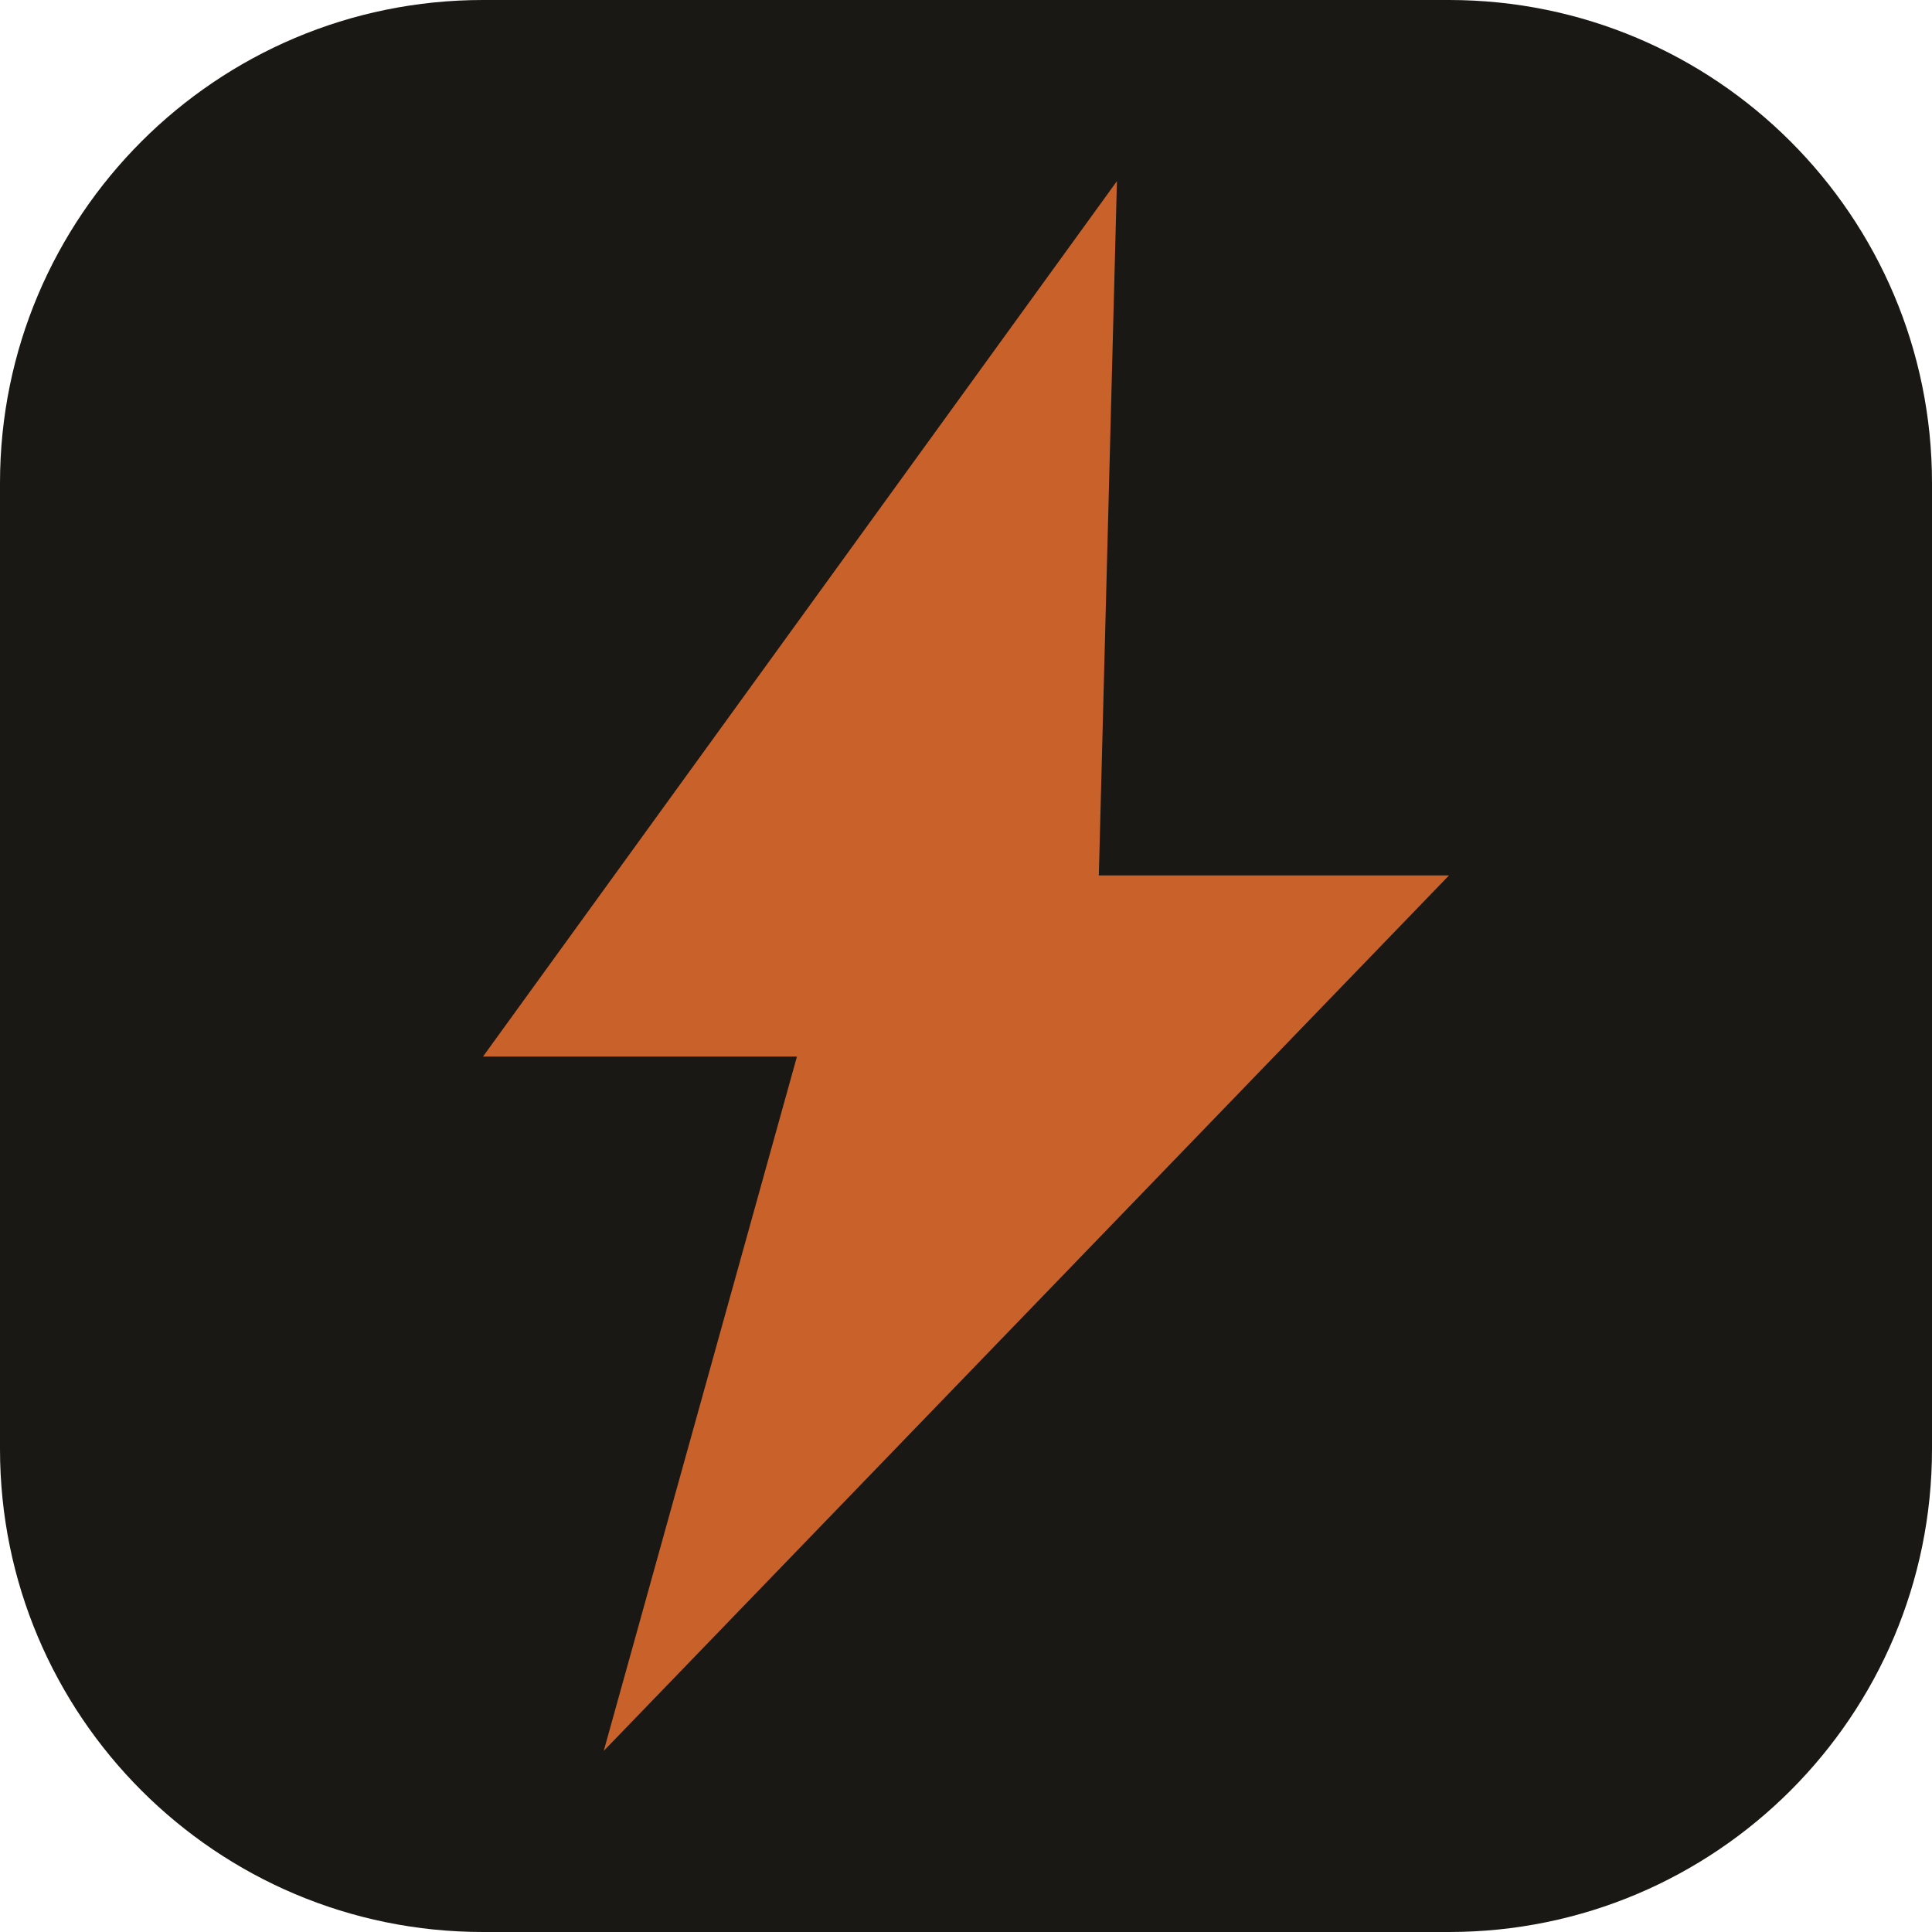
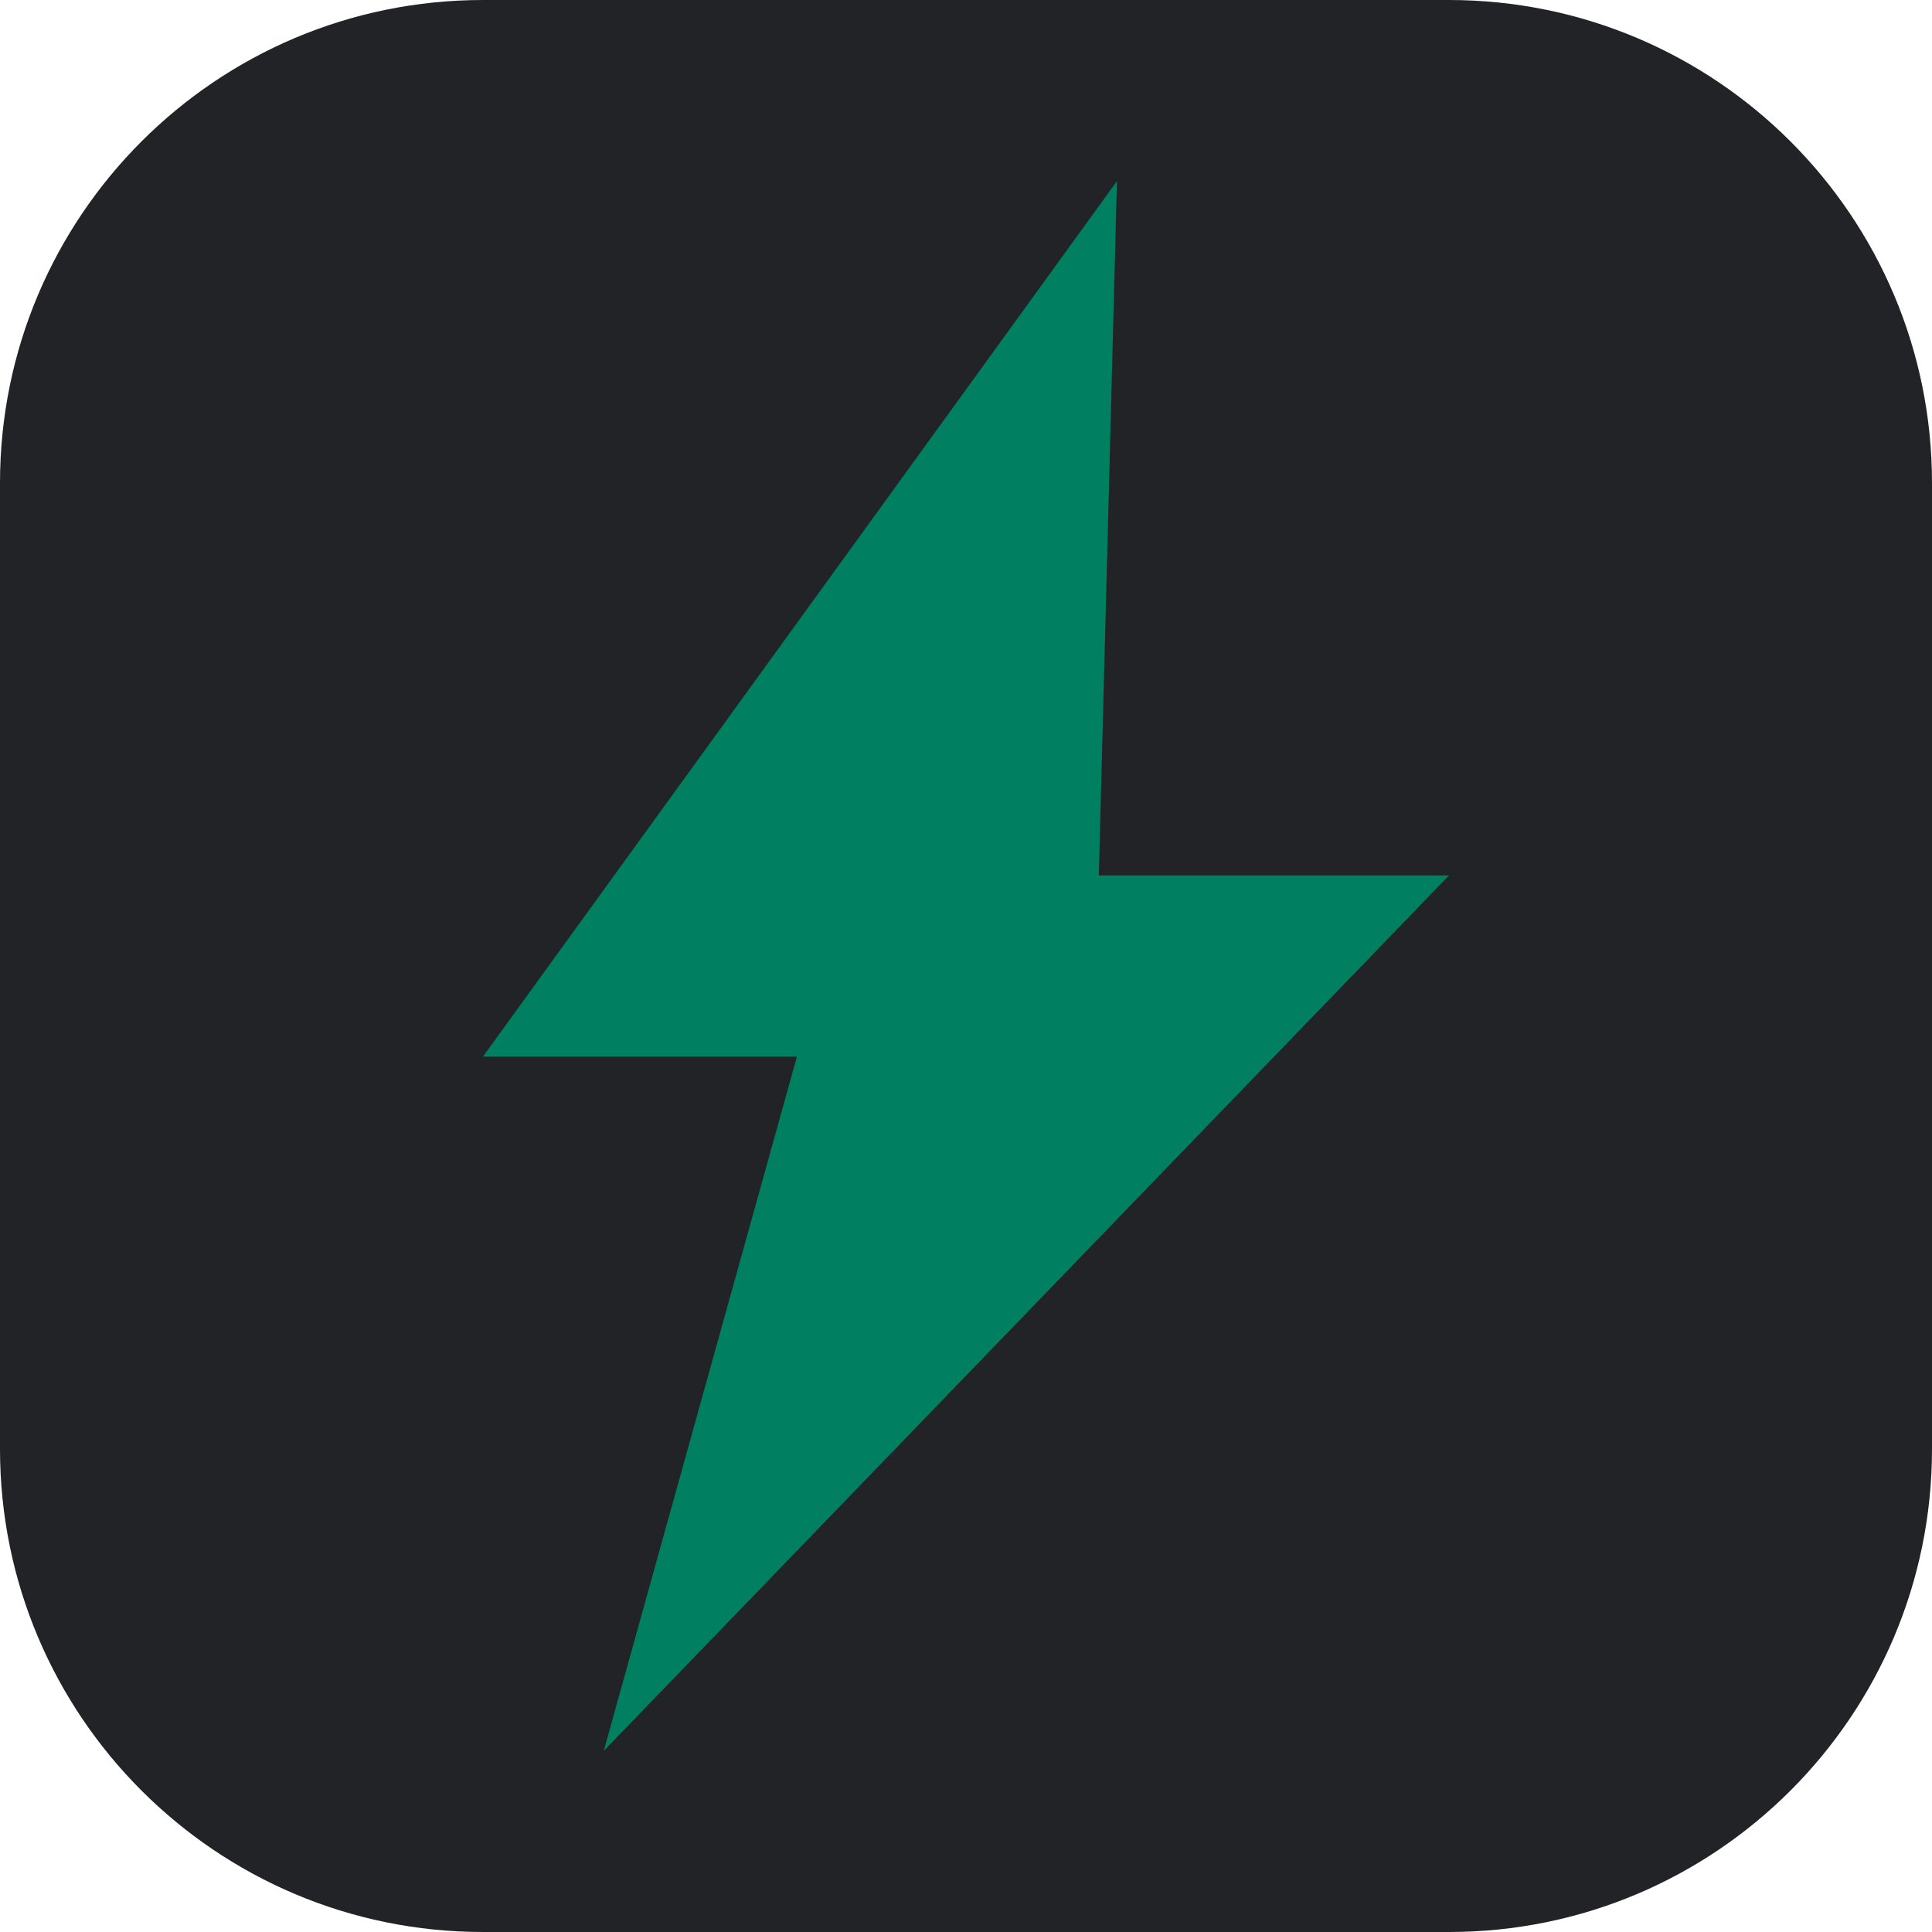
<svg xmlns="http://www.w3.org/2000/svg" viewBox="0 0 32 32" role="img" aria-label="GetFastStore">
-   <rect width="32" height="32" rx="8" fill="#1a1814" />
-   <path fill="#c8622a" d="M18.5 3 8 17.5h5.2l-3.2 11.5L24 14.5h-5.8L18.5 3Z" />
+   <rect width="32" height="32" rx="8" fill="#212326" />
+   <path fill="#008060" d="M18.5 3 8 17.5h5.2l-3.2 11.5L24 14.5h-5.8L18.5 3Z" />
</svg>
